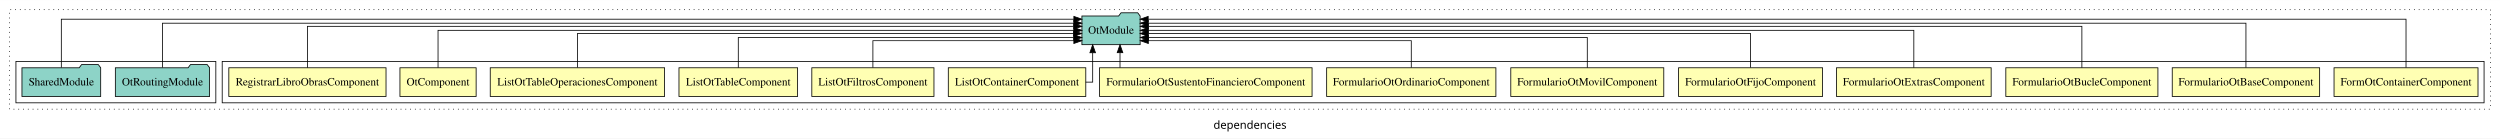
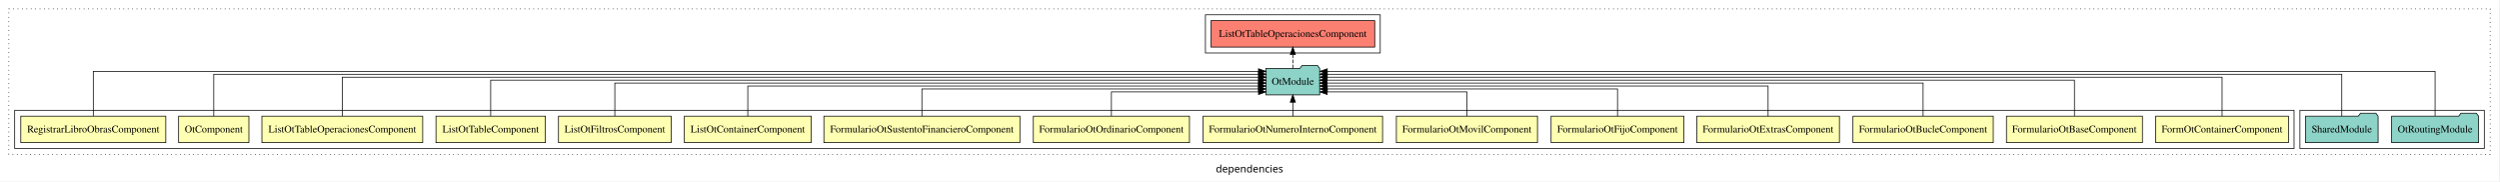
- <svg xmlns="http://www.w3.org/2000/svg" width="3139pt" height="174pt" viewBox="0.00 0.00 3139.00 173.80">
-   <g id="graph0" class="graph" transform="scale(1 1) rotate(0) translate(4 169.8)">
-     <polygon fill="white" stroke="transparent" points="-4,4 -4,-169.8 3135,-169.8 3135,4 -4,4" />
-     <text text-anchor="middle" x="1565.5" y="-8.2" font-family="sans-serif" font-size="14.00">dependencies</text>
+ <svg xmlns="http://www.w3.org/2000/svg" width="3402pt" height="247pt" viewBox="0.00 0.00 3402.00 246.80">
+   <g id="graph0" class="graph" transform="scale(1 1) rotate(0) translate(4 242.8)">
+     <polygon fill="white" stroke="transparent" points="-4,4 -4,-242.8 3398,-242.8 3398,4 -4,4" />
+     <text text-anchor="middle" x="1697" y="-8.2" font-family="sans-serif" font-size="14.00">dependencies</text>
    <g id="clust1" class="cluster">
-       <polygon fill="none" stroke="black" stroke-dasharray="1,5" points="8,-32.8 8,-157.8 3123,-157.8 3123,-32.8 8,-32.8" />
+       <polygon fill="none" stroke="black" stroke-dasharray="1,5" points="8,-32.8 8,-230.8 3386,-230.8 3386,-32.8 8,-32.8" />
+     </g>
+     <g id="clust18" class="cluster">
+       <polygon fill="none" stroke="black" points="3127,-40.8 3127,-92.8 3378,-92.8 3378,-40.8 3127,-40.8" />
+     </g>
+     <g id="clust19" class="cluster">
+       <polygon fill="none" stroke="black" points="1637,-170.8 1637,-222.8 1875,-222.8 1875,-170.8 1637,-170.8" />
    </g>
    <g id="clust2" class="cluster">
-       <polygon fill="none" stroke="black" points="275,-40.8 275,-92.8 3115,-92.8 3115,-40.8 275,-40.8" />
-     </g>
-     <g id="clust17" class="cluster">
-       <polygon fill="none" stroke="black" points="16,-40.8 16,-92.8 267,-92.8 267,-40.8 16,-40.8" />
+       <polygon fill="none" stroke="black" points="16,-40.8 16,-92.8 3119,-92.8 3119,-40.8 16,-40.8" />
    </g>
    <g id="node1" class="node">
-       <polygon fill="#ffffb3" stroke="black" points="3107.38,-84.8 2926.62,-84.8 2926.62,-48.8 3107.38,-48.8 3107.38,-84.8" />
-       <text text-anchor="middle" x="3017" y="-62.6" font-family="Times,serif" font-size="14.00">FormOtContainerComponent</text>
+       <polygon fill="#ffffb3" stroke="black" points="3111.38,-84.8 2930.62,-84.8 2930.62,-48.8 3111.38,-48.8 3111.38,-84.8" />
+       <text text-anchor="middle" x="3021" y="-62.6" font-family="Times,serif" font-size="14.00">FormOtContainerComponent</text>
+     </g>
+     <g id="node16" class="node">
+       <polygon fill="#8dd3c7" stroke="black" points="1792.55,-149.8 1789.55,-153.8 1768.55,-153.8 1765.55,-149.8 1719.45,-149.8 1719.45,-113.8 1792.55,-113.8 1792.55,-149.8" />
+       <text text-anchor="middle" x="1756" y="-127.6" font-family="Times,serif" font-size="14.00">OtModule</text>
+     </g>
+     <g id="edge1" class="edge">
+       <path fill="none" stroke="black" d="M3021,-85.08C3021,-106.12 3021,-137.8 3021,-137.8 3021,-137.8 1802.83,-137.8 1802.83,-137.8" />
+       <polygon fill="black" stroke="black" points="1802.83,-134.3 1792.83,-137.8 1802.83,-141.3 1802.83,-134.3" />
+     </g>
+     <g id="node2" class="node">
+       <polygon fill="#ffffb3" stroke="black" points="2912.54,-84.8 2727.46,-84.8 2727.46,-48.8 2912.54,-48.8 2912.54,-84.8" />
+       <text text-anchor="middle" x="2820" y="-62.6" font-family="Times,serif" font-size="14.00">FormularioOtBaseComponent</text>
+     </g>
+     <g id="edge2" class="edge">
+       <path fill="none" stroke="black" d="M2820,-85.11C2820,-104.95 2820,-133.8 2820,-133.8 2820,-133.8 1802.63,-133.8 1802.63,-133.8" />
+       <polygon fill="black" stroke="black" points="1802.63,-130.3 1792.63,-133.8 1802.63,-137.3 1802.63,-130.3" />
+     </g>
+     <g id="node3" class="node">
+       <polygon fill="#ffffb3" stroke="black" points="2709.48,-84.8 2518.52,-84.8 2518.52,-48.8 2709.48,-48.8 2709.48,-84.8" />
+       <text text-anchor="middle" x="2614" y="-62.6" font-family="Times,serif" font-size="14.00">FormularioOtBucleComponent</text>
+     </g>
+     <g id="edge3" class="edge">
+       <path fill="none" stroke="black" d="M2614,-85.02C2614,-103.63 2614,-129.8 2614,-129.8 2614,-129.8 1802.59,-129.8 1802.59,-129.8" />
+       <polygon fill="black" stroke="black" points="1802.59,-126.3 1792.59,-129.8 1802.59,-133.3 1802.59,-126.3" />
+     </g>
+     <g id="node4" class="node">
+       <polygon fill="#ffffb3" stroke="black" points="2500.09,-84.8 2305.91,-84.8 2305.91,-48.8 2500.09,-48.8 2500.09,-84.8" />
+       <text text-anchor="middle" x="2403" y="-62.6" font-family="Times,serif" font-size="14.00">FormularioOtExtrasComponent</text>
+     </g>
+     <g id="edge4" class="edge">
+       <path fill="none" stroke="black" d="M2403,-84.82C2403,-102.17 2403,-125.8 2403,-125.8 2403,-125.8 1802.64,-125.8 1802.64,-125.8" />
+       <polygon fill="black" stroke="black" points="1802.64,-122.3 1792.64,-125.8 1802.64,-129.3 1802.64,-122.3" />
+     </g>
+     <g id="node5" class="node">
+       <polygon fill="#ffffb3" stroke="black" points="2288.39,-84.8 2107.61,-84.8 2107.61,-48.8 2288.39,-48.8 2288.39,-84.8" />
+       <text text-anchor="middle" x="2198" y="-62.6" font-family="Times,serif" font-size="14.00">FormularioOtFijoComponent</text>
+     </g>
+     <g id="edge5" class="edge">
+       <path fill="none" stroke="black" d="M2198,-84.81C2198,-100.85 2198,-121.8 2198,-121.8 2198,-121.8 1802.92,-121.8 1802.92,-121.8" />
+       <polygon fill="black" stroke="black" points="1802.92,-118.3 1792.92,-121.8 1802.92,-125.3 1802.92,-118.3" />
+     </g>
+     <g id="node6" class="node">
+       <polygon fill="#ffffb3" stroke="black" points="2089.05,-84.8 1896.95,-84.8 1896.95,-48.8 2089.05,-48.8 2089.05,-84.8" />
+       <text text-anchor="middle" x="1993" y="-62.6" font-family="Times,serif" font-size="14.00">FormularioOtMovilComponent</text>
+     </g>
+     <g id="edge6" class="edge">
+       <path fill="none" stroke="black" d="M1993,-84.92C1993,-99.58 1993,-117.8 1993,-117.8 1993,-117.8 1802.77,-117.8 1802.77,-117.8" />
+       <polygon fill="black" stroke="black" points="1802.77,-114.3 1792.77,-117.8 1802.77,-121.3 1802.77,-114.3" />
+     </g>
+     <g id="node7" class="node">
+       <polygon fill="#ffffb3" stroke="black" points="1878.13,-84.8 1633.87,-84.8 1633.87,-48.8 1878.13,-48.8 1878.13,-84.8" />
+       <text text-anchor="middle" x="1756" y="-62.6" font-family="Times,serif" font-size="14.00">FormularioOtNumeroInternoComponent</text>
+     </g>
+     <g id="edge7" class="edge">
+       <path fill="none" stroke="black" d="M1756,-84.91C1756,-84.91 1756,-103.79 1756,-103.79" />
+       <polygon fill="black" stroke="black" points="1752.5,-103.79 1756,-113.79 1759.5,-103.79 1752.5,-103.79" />
+     </g>
+     <g id="node8" class="node">
+       <polygon fill="#ffffb3" stroke="black" points="1615.25,-84.8 1402.75,-84.8 1402.75,-48.8 1615.25,-48.8 1615.25,-84.8" />
+       <text text-anchor="middle" x="1509" y="-62.6" font-family="Times,serif" font-size="14.00">FormularioOtOrdinarioComponent</text>
+     </g>
+     <g id="edge8" class="edge">
+       <path fill="none" stroke="black" d="M1509,-84.92C1509,-99.58 1509,-117.8 1509,-117.8 1509,-117.8 1709.29,-117.8 1709.29,-117.8" />
+       <polygon fill="black" stroke="black" points="1709.29,-121.3 1719.29,-117.8 1709.29,-114.3 1709.29,-121.3" />
+     </g>
+     <g id="node9" class="node">
+       <polygon fill="#ffffb3" stroke="black" points="1384.42,-84.8 1117.58,-84.8 1117.58,-48.8 1384.42,-48.8 1384.42,-84.8" />
+       <text text-anchor="middle" x="1251" y="-62.6" font-family="Times,serif" font-size="14.00">FormularioOtSustentoFinancieroComponent</text>
+     </g>
+     <g id="edge9" class="edge">
+       <path fill="none" stroke="black" d="M1251,-84.81C1251,-100.85 1251,-121.8 1251,-121.8 1251,-121.8 1709.27,-121.8 1709.27,-121.8" />
+       <polygon fill="black" stroke="black" points="1709.27,-125.3 1719.27,-121.8 1709.27,-118.3 1709.27,-125.3" />
+     </g>
+     <g id="node10" class="node">
+       <polygon fill="#ffffb3" stroke="black" points="1100.32,-84.8 927.68,-84.8 927.68,-48.8 1100.32,-48.8 1100.32,-84.8" />
+       <text text-anchor="middle" x="1014" y="-62.6" font-family="Times,serif" font-size="14.00">ListOtContainerComponent</text>
+     </g>
+     <g id="edge10" class="edge">
+       <path fill="none" stroke="black" d="M1014,-84.82C1014,-102.17 1014,-125.8 1014,-125.8 1014,-125.8 1709.2,-125.8 1709.2,-125.8" />
+       <polygon fill="black" stroke="black" points="1709.2,-129.3 1719.2,-125.8 1709.2,-122.3 1709.2,-129.3" />
+     </g>
+     <g id="node11" class="node">
+       <polygon fill="#ffffb3" stroke="black" points="909.68,-84.8 756.32,-84.8 756.32,-48.8 909.68,-48.8 909.68,-84.8" />
+       <text text-anchor="middle" x="833" y="-62.6" font-family="Times,serif" font-size="14.00">ListOtFiltrosComponent</text>
+     </g>
+     <g id="edge11" class="edge">
+       <path fill="none" stroke="black" d="M833,-85.02C833,-103.63 833,-129.8 833,-129.8 833,-129.8 1709.25,-129.8 1709.25,-129.8" />
+       <polygon fill="black" stroke="black" points="1709.25,-133.3 1719.25,-129.8 1709.25,-126.3 1709.25,-133.3" />
+     </g>
+     <g id="node12" class="node">
+       <polygon fill="#ffffb3" stroke="black" points="738.48,-84.8 589.52,-84.8 589.52,-48.8 738.48,-48.8 738.48,-84.8" />
+       <text text-anchor="middle" x="664" y="-62.6" font-family="Times,serif" font-size="14.00">ListOtTableComponent</text>
+     </g>
+     <g id="edge12" class="edge">
+       <path fill="none" stroke="black" d="M664,-85.11C664,-104.95 664,-133.8 664,-133.8 664,-133.8 1709.35,-133.8 1709.35,-133.8" />
+       <polygon fill="black" stroke="black" points="1709.35,-137.3 1719.35,-133.8 1709.35,-130.3 1709.35,-137.3" />
+     </g>
+     <g id="node13" class="node">
+       <polygon fill="#ffffb3" stroke="black" points="571.45,-84.8 352.55,-84.8 352.55,-48.8 571.45,-48.8 571.45,-84.8" />
+       <text text-anchor="middle" x="462" y="-62.6" font-family="Times,serif" font-size="14.00">ListOtTableOperacionesComponent</text>
+     </g>
+     <g id="edge13" class="edge">
+       <path fill="none" stroke="black" d="M462,-85.08C462,-106.12 462,-137.8 462,-137.8 462,-137.8 1709.36,-137.8 1709.36,-137.8" />
+       <polygon fill="black" stroke="black" points="1709.36,-141.3 1719.36,-137.8 1709.36,-134.3 1709.36,-141.3" />
+     </g>
+     <g id="node14" class="node">
+       <polygon fill="#ffffb3" stroke="black" points="334.83,-84.8 239.17,-84.8 239.17,-48.8 334.83,-48.8 334.83,-84.8" />
+       <text text-anchor="middle" x="287" y="-62.6" font-family="Times,serif" font-size="14.00">OtComponent</text>
+     </g>
+     <g id="edge14" class="edge">
+       <path fill="none" stroke="black" d="M287,-84.96C287,-107.15 287,-141.8 287,-141.8 287,-141.8 1709.32,-141.8 1709.32,-141.8" />
+       <polygon fill="black" stroke="black" points="1709.32,-145.3 1719.32,-141.8 1709.32,-138.3 1709.32,-145.3" />
    </g>
    <g id="node15" class="node">
-       <polygon fill="#8dd3c7" stroke="black" points="1427.55,-149.8 1424.55,-153.8 1403.55,-153.8 1400.55,-149.8 1354.45,-149.8 1354.45,-113.8 1427.55,-113.8 1427.55,-149.8" />
-       <text text-anchor="middle" x="1391" y="-127.6" font-family="Times,serif" font-size="14.00">OtModule</text>
-     </g>
-     <g id="edge1" class="edge">
-       <path fill="none" stroke="black" d="M3017,-85.12C3017,-108.46 3017,-145.8 3017,-145.8 3017,-145.8 1437.63,-145.8 1437.63,-145.8" />
-       <polygon fill="black" stroke="black" points="1437.63,-142.3 1427.63,-145.8 1437.63,-149.3 1437.63,-142.3" />
-     </g>
-     <g id="node2" class="node">
-       <polygon fill="#ffffb3" stroke="black" points="2908.54,-84.8 2723.46,-84.8 2723.46,-48.8 2908.54,-48.8 2908.54,-84.8" />
-       <text text-anchor="middle" x="2816" y="-62.6" font-family="Times,serif" font-size="14.00">FormularioOtBaseComponent</text>
-     </g>
-     <g id="edge2" class="edge">
-       <path fill="none" stroke="black" d="M2816,-85.09C2816,-107.01 2816,-140.8 2816,-140.8 2816,-140.8 1437.66,-140.8 1437.66,-140.8" />
-       <polygon fill="black" stroke="black" points="1437.66,-137.3 1427.66,-140.8 1437.66,-144.3 1437.66,-137.3" />
-     </g>
-     <g id="node3" class="node">
-       <polygon fill="#ffffb3" stroke="black" points="2705.48,-84.8 2514.52,-84.8 2514.52,-48.8 2705.48,-48.8 2705.48,-84.8" />
-       <text text-anchor="middle" x="2610" y="-62.6" font-family="Times,serif" font-size="14.00">FormularioOtBucleComponent</text>
-     </g>
-     <g id="edge3" class="edge">
-       <path fill="none" stroke="black" d="M2610,-84.83C2610,-105.57 2610,-136.8 2610,-136.8 2610,-136.8 1437.81,-136.8 1437.81,-136.8" />
-       <polygon fill="black" stroke="black" points="1437.81,-133.3 1427.81,-136.8 1437.81,-140.3 1437.81,-133.3" />
-     </g>
-     <g id="node4" class="node">
-       <polygon fill="#ffffb3" stroke="black" points="2496.09,-84.8 2301.91,-84.8 2301.91,-48.8 2496.09,-48.8 2496.09,-84.8" />
-       <text text-anchor="middle" x="2399" y="-62.6" font-family="Times,serif" font-size="14.00">FormularioOtExtrasComponent</text>
-     </g>
-     <g id="edge4" class="edge">
-       <path fill="none" stroke="black" d="M2399,-84.91C2399,-104.14 2399,-131.8 2399,-131.8 2399,-131.8 1437.77,-131.8 1437.77,-131.8" />
-       <polygon fill="black" stroke="black" points="1437.77,-128.3 1427.77,-131.8 1437.77,-135.3 1437.77,-128.3" />
-     </g>
-     <g id="node5" class="node">
-       <polygon fill="#ffffb3" stroke="black" points="2284.39,-84.8 2103.61,-84.8 2103.61,-48.8 2284.39,-48.8 2284.39,-84.8" />
-       <text text-anchor="middle" x="2194" y="-62.6" font-family="Times,serif" font-size="14.00">FormularioOtFijoComponent</text>
-     </g>
-     <g id="edge5" class="edge">
-       <path fill="none" stroke="black" d="M2194,-85.1C2194,-103.07 2194,-127.8 2194,-127.8 2194,-127.8 1437.59,-127.8 1437.59,-127.8" />
-       <polygon fill="black" stroke="black" points="1437.59,-124.3 1427.59,-127.8 1437.59,-131.3 1437.59,-124.3" />
-     </g>
-     <g id="node6" class="node">
-       <polygon fill="#ffffb3" stroke="black" points="2085.05,-84.8 1892.95,-84.8 1892.95,-48.8 2085.05,-48.8 2085.05,-84.8" />
-       <text text-anchor="middle" x="1989" y="-62.6" font-family="Times,serif" font-size="14.00">FormularioOtMovilComponent</text>
-     </g>
-     <g id="edge6" class="edge">
-       <path fill="none" stroke="black" d="M1989,-84.83C1989,-101.2 1989,-122.8 1989,-122.8 1989,-122.8 1437.96,-122.8 1437.96,-122.8" />
-       <polygon fill="black" stroke="black" points="1437.96,-119.3 1427.96,-122.8 1437.96,-126.3 1437.96,-119.3" />
-     </g>
-     <g id="node7" class="node">
-       <polygon fill="#ffffb3" stroke="black" points="1874.25,-84.8 1661.75,-84.8 1661.75,-48.8 1874.25,-48.8 1874.25,-84.8" />
-       <text text-anchor="middle" x="1768" y="-62.6" font-family="Times,serif" font-size="14.00">FormularioOtOrdinarioComponent</text>
-     </g>
-     <g id="edge7" class="edge">
-       <path fill="none" stroke="black" d="M1768,-84.99C1768,-99.98 1768,-118.8 1768,-118.8 1768,-118.8 1437.83,-118.8 1437.83,-118.8" />
-       <polygon fill="black" stroke="black" points="1437.83,-115.3 1427.83,-118.8 1437.83,-122.3 1437.83,-115.3" />
-     </g>
-     <g id="node8" class="node">
-       <polygon fill="#ffffb3" stroke="black" points="1643.42,-84.8 1376.58,-84.8 1376.58,-48.8 1643.42,-48.8 1643.42,-84.8" />
-       <text text-anchor="middle" x="1510" y="-62.6" font-family="Times,serif" font-size="14.00">FormularioOtSustentoFinancieroComponent</text>
-     </g>
-     <g id="edge8" class="edge">
-       <path fill="none" stroke="black" d="M1402.28,-84.91C1402.28,-84.91 1402.28,-103.79 1402.28,-103.79" />
-       <polygon fill="black" stroke="black" points="1398.78,-103.79 1402.28,-113.79 1405.78,-103.79 1398.78,-103.79" />
-     </g>
-     <g id="node9" class="node">
-       <polygon fill="#ffffb3" stroke="black" points="1359.32,-84.8 1186.68,-84.8 1186.68,-48.8 1359.32,-48.8 1359.32,-84.8" />
-       <text text-anchor="middle" x="1273" y="-62.6" font-family="Times,serif" font-size="14.00">ListOtContainerComponent</text>
-     </g>
-     <g id="edge9" class="edge">
-       <path fill="none" stroke="black" d="M1359.21,-66.8C1364.64,-66.8 1367.97,-66.8 1367.97,-66.8 1367.97,-66.8 1367.97,-103.69 1367.97,-103.69" />
-       <polygon fill="black" stroke="black" points="1364.47,-103.69 1367.97,-113.69 1371.47,-103.69 1364.47,-103.69" />
-     </g>
-     <g id="node10" class="node">
-       <polygon fill="#ffffb3" stroke="black" points="1168.68,-84.8 1015.32,-84.8 1015.32,-48.8 1168.68,-48.8 1168.68,-84.8" />
-       <text text-anchor="middle" x="1092" y="-62.6" font-family="Times,serif" font-size="14.00">ListOtFiltrosComponent</text>
-     </g>
-     <g id="edge10" class="edge">
-       <path fill="none" stroke="black" d="M1092,-84.99C1092,-99.98 1092,-118.8 1092,-118.8 1092,-118.8 1344.34,-118.8 1344.34,-118.8" />
-       <polygon fill="black" stroke="black" points="1344.34,-122.3 1354.34,-118.8 1344.34,-115.3 1344.34,-122.3" />
-     </g>
-     <g id="node11" class="node">
-       <polygon fill="#ffffb3" stroke="black" points="997.48,-84.8 848.52,-84.8 848.52,-48.8 997.48,-48.8 997.48,-84.8" />
-       <text text-anchor="middle" x="923" y="-62.6" font-family="Times,serif" font-size="14.00">ListOtTableComponent</text>
-     </g>
-     <g id="edge11" class="edge">
-       <path fill="none" stroke="black" d="M923,-84.83C923,-101.2 923,-122.8 923,-122.8 923,-122.8 1344.28,-122.8 1344.28,-122.8" />
-       <polygon fill="black" stroke="black" points="1344.28,-126.3 1354.28,-122.8 1344.28,-119.3 1344.28,-126.3" />
-     </g>
-     <g id="node12" class="node">
-       <polygon fill="#ffffb3" stroke="black" points="830.45,-84.8 611.55,-84.8 611.55,-48.8 830.45,-48.8 830.45,-84.8" />
-       <text text-anchor="middle" x="721" y="-62.6" font-family="Times,serif" font-size="14.00">ListOtTableOperacionesComponent</text>
-     </g>
-     <g id="edge12" class="edge">
-       <path fill="none" stroke="black" d="M721,-85.1C721,-103.07 721,-127.8 721,-127.8 721,-127.8 1344.02,-127.8 1344.02,-127.8" />
-       <polygon fill="black" stroke="black" points="1344.02,-131.3 1354.02,-127.8 1344.02,-124.3 1344.02,-131.3" />
-     </g>
-     <g id="node13" class="node">
-       <polygon fill="#ffffb3" stroke="black" points="593.83,-84.8 498.17,-84.8 498.17,-48.8 593.83,-48.8 593.83,-84.8" />
-       <text text-anchor="middle" x="546" y="-62.6" font-family="Times,serif" font-size="14.00">OtComponent</text>
-     </g>
-     <g id="edge13" class="edge">
-       <path fill="none" stroke="black" d="M546,-84.91C546,-104.14 546,-131.8 546,-131.8 546,-131.8 1344.42,-131.8 1344.42,-131.8" />
-       <polygon fill="black" stroke="black" points="1344.42,-135.3 1354.42,-131.8 1344.42,-128.3 1344.42,-135.3" />
-     </g>
-     <g id="node14" class="node">
-       <polygon fill="#ffffb3" stroke="black" points="480.69,-84.8 283.31,-84.8 283.31,-48.8 480.69,-48.8 480.69,-84.8" />
-       <text text-anchor="middle" x="382" y="-62.6" font-family="Times,serif" font-size="14.00">RegistrarLibroObrasComponent</text>
-     </g>
-     <g id="edge14" class="edge">
-       <path fill="none" stroke="black" d="M382,-84.83C382,-105.57 382,-136.8 382,-136.8 382,-136.8 1344.19,-136.8 1344.19,-136.8" />
-       <polygon fill="black" stroke="black" points="1344.19,-140.3 1354.19,-136.8 1344.19,-133.3 1344.19,-140.3" />
-     </g>
-     <g id="node16" class="node">
-       <polygon fill="#8dd3c7" stroke="black" points="259.17,-84.8 256.17,-88.8 235.17,-88.8 232.17,-84.8 140.83,-84.8 140.83,-48.8 259.17,-48.8 259.17,-84.8" />
-       <text text-anchor="middle" x="200" y="-62.6" font-family="Times,serif" font-size="14.00">OtRoutingModule</text>
+       <polygon fill="#ffffb3" stroke="black" points="221.69,-84.8 24.31,-84.8 24.31,-48.8 221.69,-48.8 221.69,-84.8" />
+       <text text-anchor="middle" x="123" y="-62.6" font-family="Times,serif" font-size="14.00">RegistrarLibroObrasComponent</text>
    </g>
    <g id="edge15" class="edge">
-       <path fill="none" stroke="black" d="M200,-85.09C200,-107.01 200,-140.8 200,-140.8 200,-140.8 1344.38,-140.8 1344.38,-140.8" />
-       <polygon fill="black" stroke="black" points="1344.38,-144.3 1354.38,-140.8 1344.38,-137.3 1344.38,-144.3" />
+       <path fill="none" stroke="black" d="M123,-85.12C123,-108.46 123,-145.8 123,-145.8 123,-145.8 1709.21,-145.8 1709.21,-145.8" />
+       <polygon fill="black" stroke="black" points="1709.21,-149.3 1719.21,-145.8 1709.21,-142.3 1709.21,-149.3" />
+     </g>
+     <g id="node19" class="node">
+       <polygon fill="#fb8072" stroke="black" points="1867.45,-214.8 1644.55,-214.8 1644.55,-178.8 1867.45,-178.8 1867.45,-214.8" />
+       <text text-anchor="middle" x="1756" y="-192.6" font-family="Times,serif" font-size="14.00">ListOtTableOperacionesComponent </text>
+     </g>
+     <g id="edge18" class="edge">
+       <path fill="none" stroke="black" stroke-dasharray="5,2" d="M1756,-149.91C1756,-149.91 1756,-168.79 1756,-168.79" />
+       <polygon fill="black" stroke="black" points="1752.5,-168.79 1756,-178.79 1759.5,-168.79 1752.5,-168.79" />
    </g>
    <g id="node17" class="node">
-       <polygon fill="#8dd3c7" stroke="black" points="122.43,-84.8 119.43,-88.8 98.43,-88.8 95.43,-84.8 23.57,-84.8 23.57,-48.8 122.43,-48.8 122.43,-84.8" />
-       <text text-anchor="middle" x="73" y="-62.6" font-family="Times,serif" font-size="14.00">SharedModule</text>
+       <polygon fill="#8dd3c7" stroke="black" points="3370.17,-84.8 3367.17,-88.8 3346.17,-88.8 3343.17,-84.8 3251.83,-84.8 3251.83,-48.8 3370.17,-48.8 3370.17,-84.8" />
+       <text text-anchor="middle" x="3311" y="-62.6" font-family="Times,serif" font-size="14.00">OtRoutingModule</text>
    </g>
    <g id="edge16" class="edge">
-       <path fill="none" stroke="black" d="M73,-85.12C73,-108.46 73,-145.8 73,-145.8 73,-145.8 1344.37,-145.8 1344.37,-145.8" />
-       <polygon fill="black" stroke="black" points="1344.37,-149.3 1354.37,-145.8 1344.37,-142.3 1344.37,-149.3" />
+       <path fill="none" stroke="black" d="M3311,-85.12C3311,-108.46 3311,-145.8 3311,-145.8 3311,-145.8 1802.9,-145.8 1802.9,-145.8" />
+       <polygon fill="black" stroke="black" points="1802.9,-142.3 1792.9,-145.8 1802.9,-149.3 1802.9,-142.3" />
+     </g>
+     <g id="node18" class="node">
+       <polygon fill="#8dd3c7" stroke="black" points="3233.43,-84.8 3230.43,-88.8 3209.43,-88.8 3206.43,-84.8 3134.57,-84.8 3134.57,-48.8 3233.43,-48.8 3233.43,-84.8" />
+       <text text-anchor="middle" x="3184" y="-62.6" font-family="Times,serif" font-size="14.00">SharedModule</text>
+     </g>
+     <g id="edge17" class="edge">
+       <path fill="none" stroke="black" d="M3184,-84.96C3184,-107.15 3184,-141.8 3184,-141.8 3184,-141.8 1802.73,-141.8 1802.73,-141.8" />
+       <polygon fill="black" stroke="black" points="1802.73,-138.3 1792.73,-141.8 1802.73,-145.3 1802.73,-138.3" />
    </g>
  </g>
</svg>
